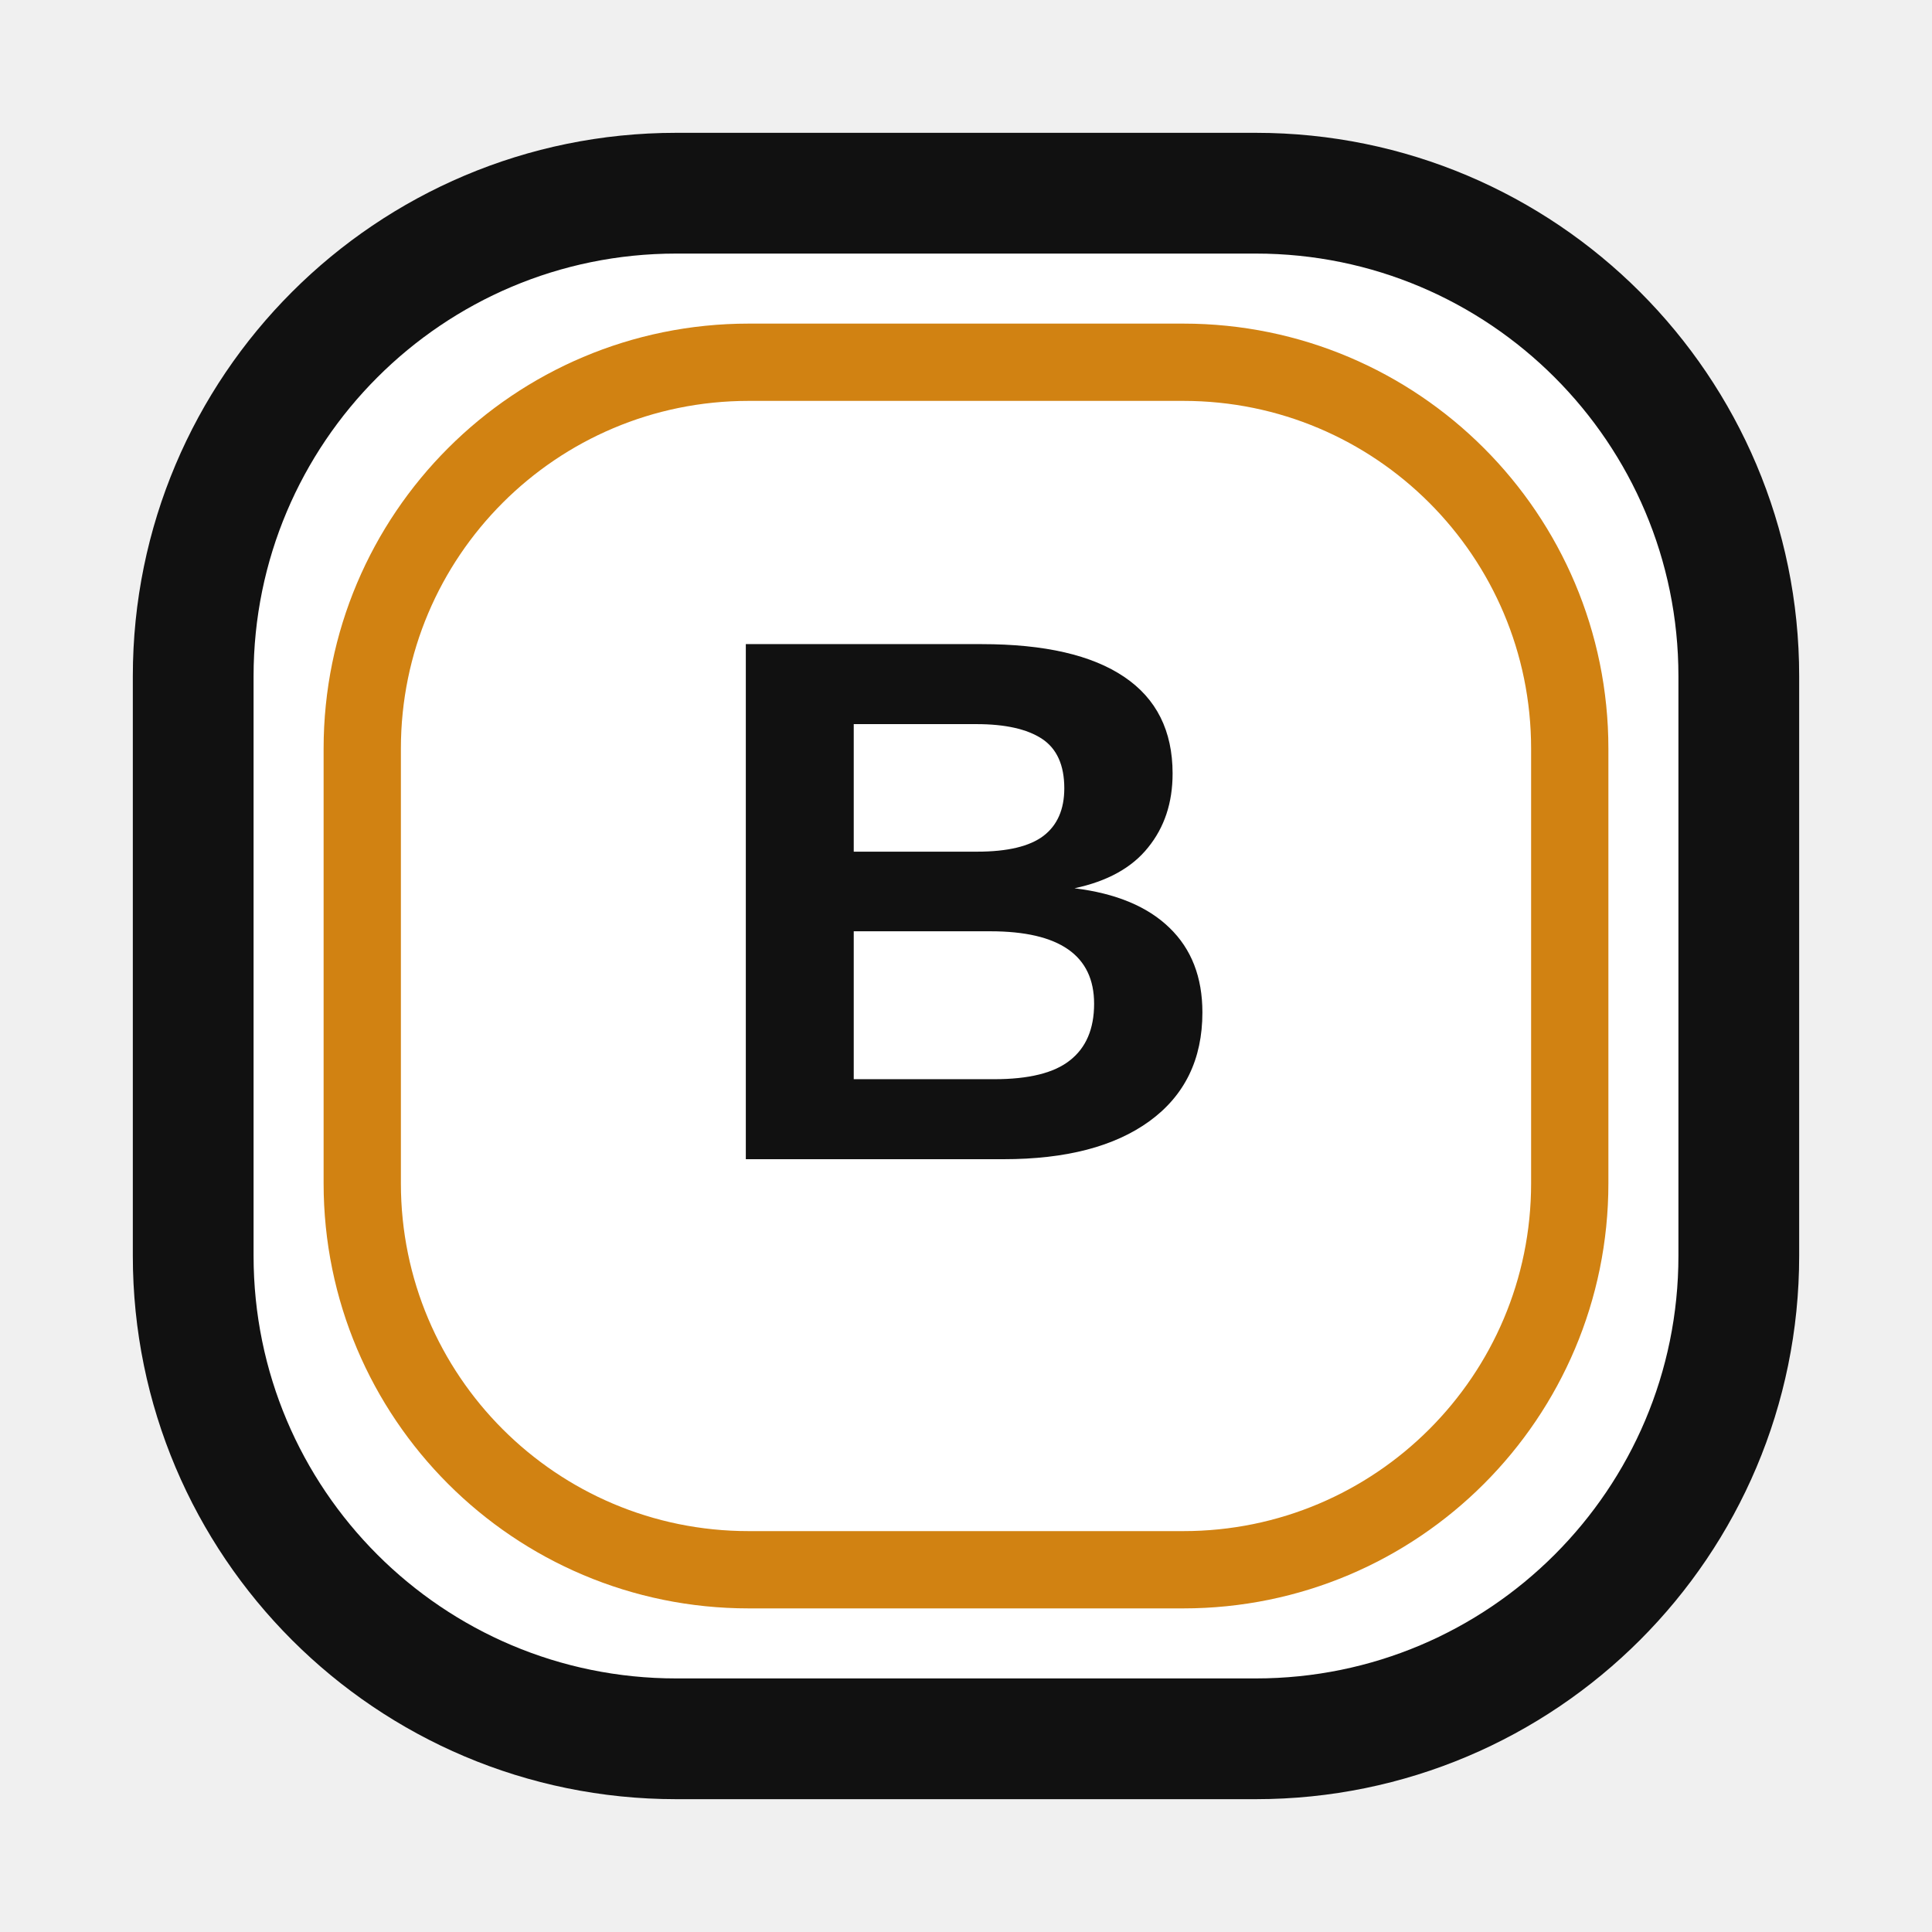
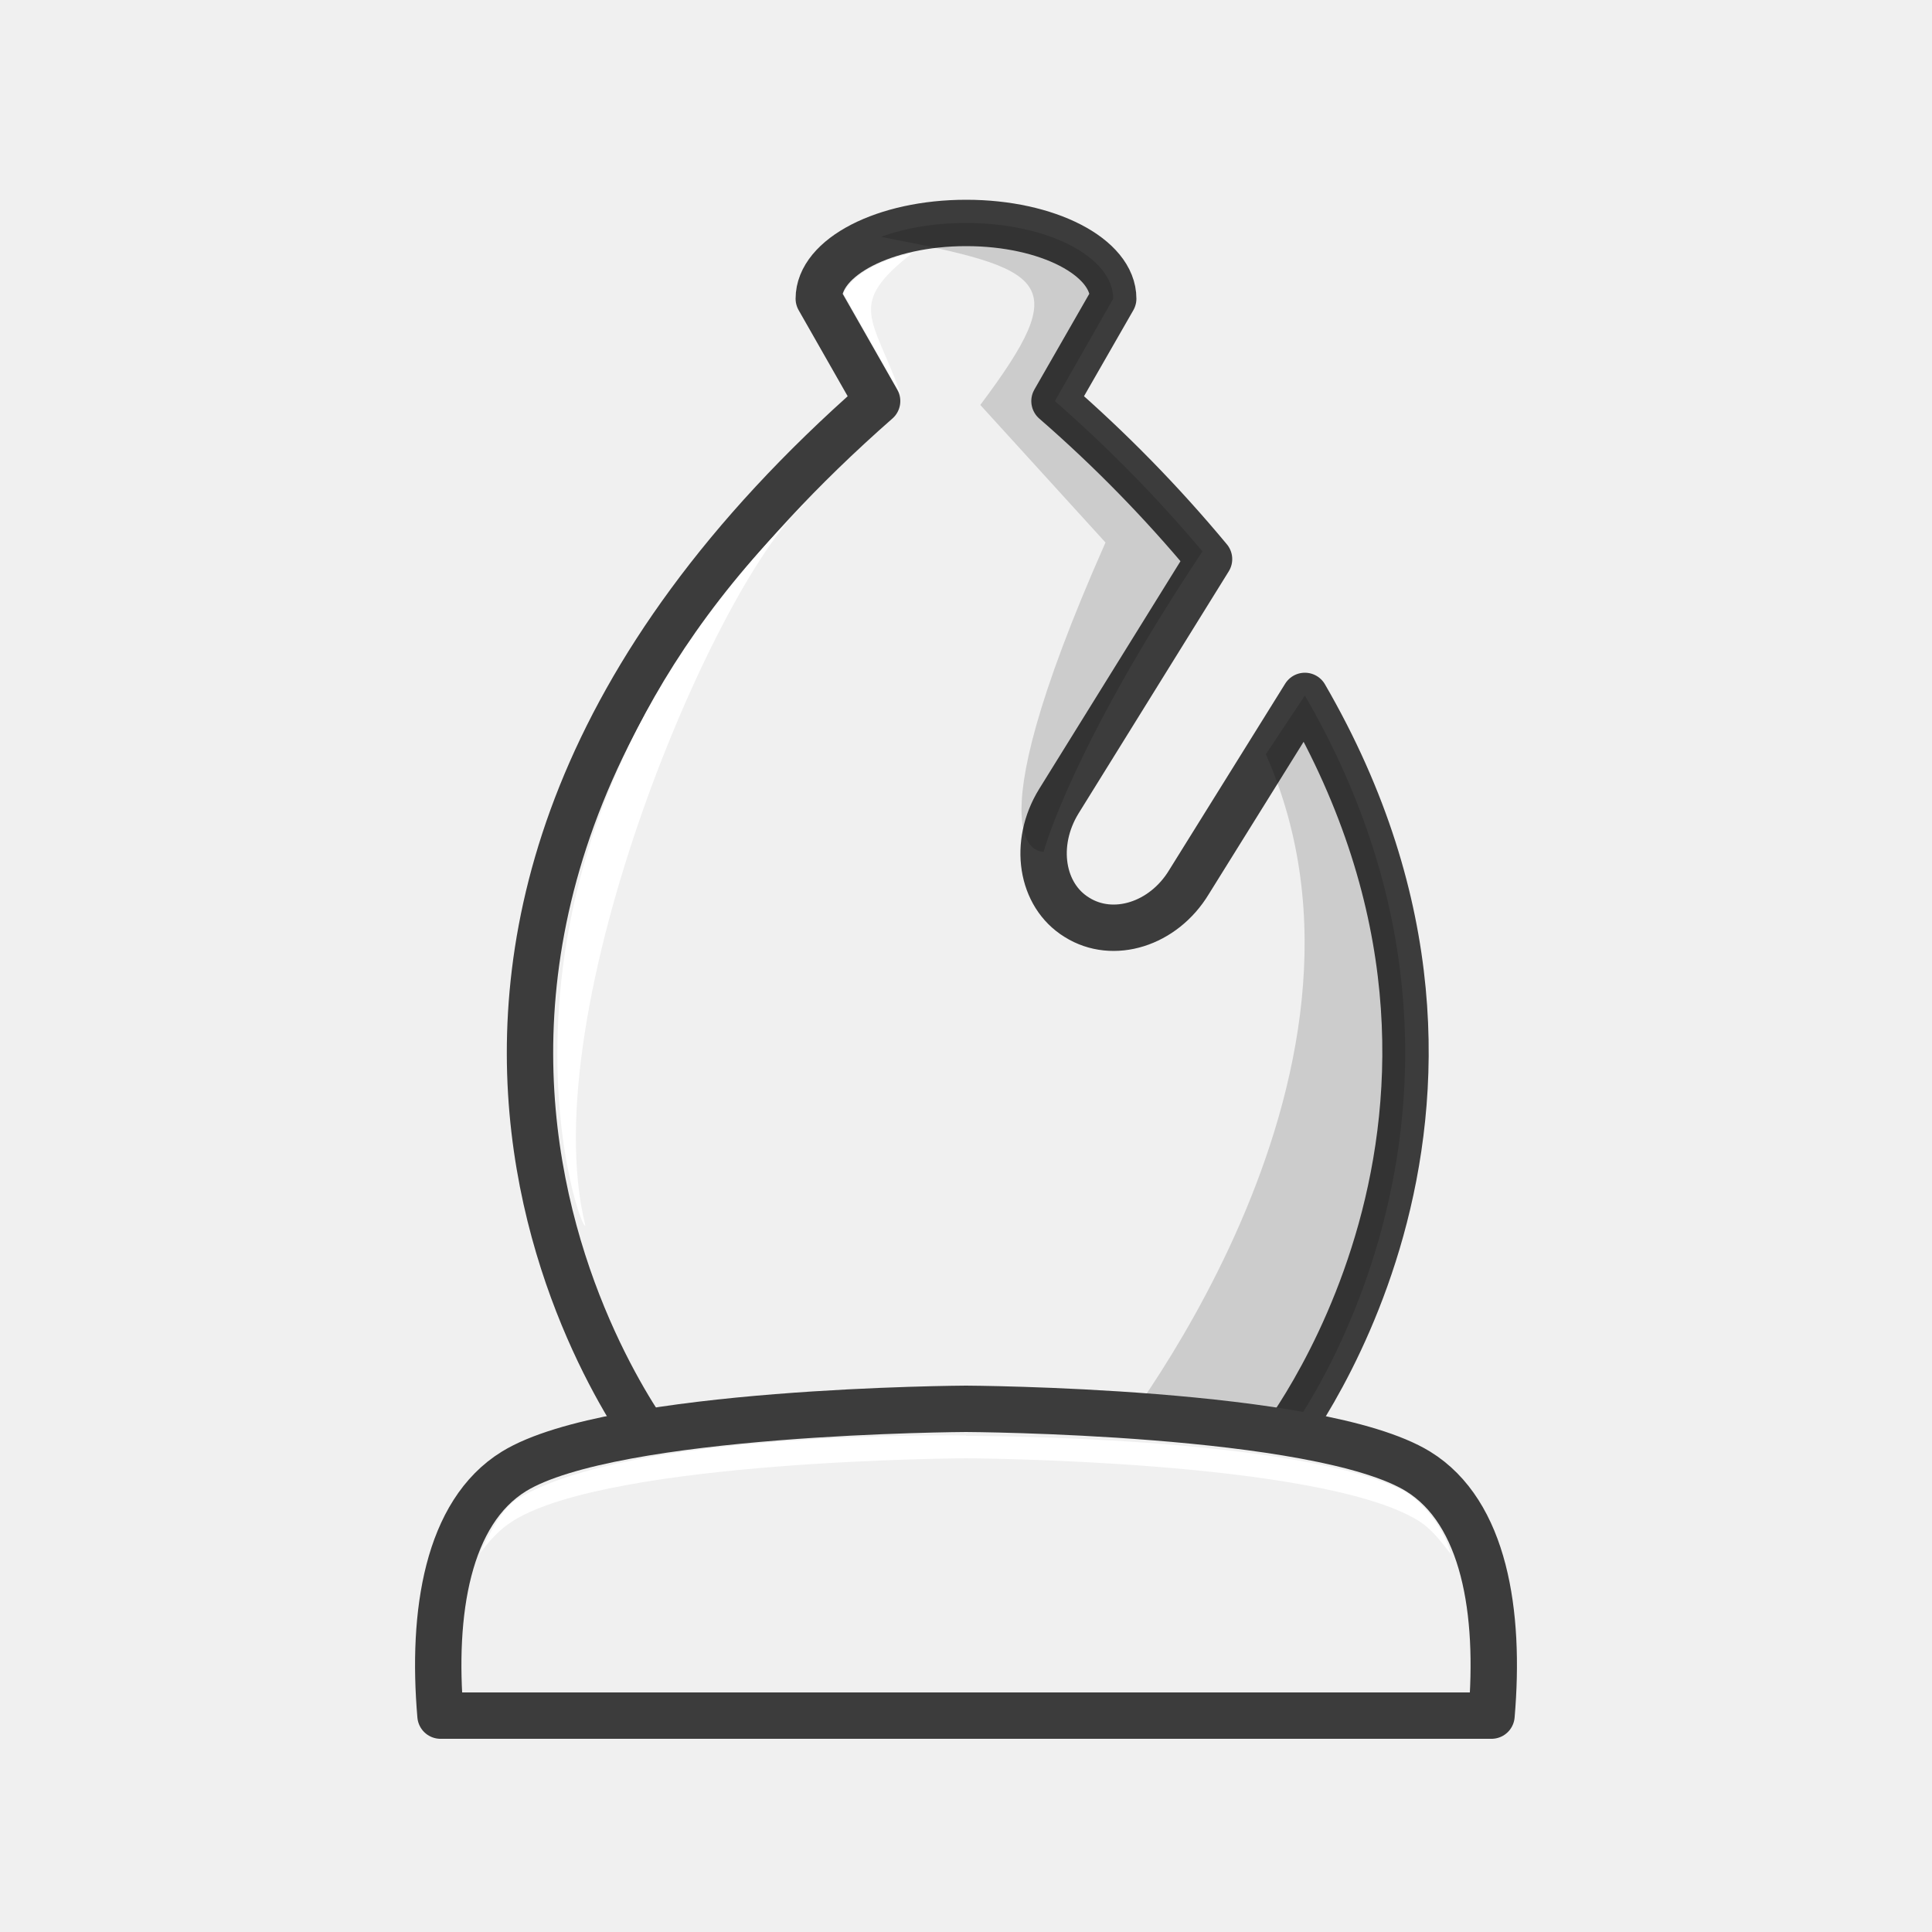
- <svg xmlns="http://www.w3.org/2000/svg" viewBox="0 0 80 80" role="img" aria-labelledby="title desc">
-   <rect x="8" y="8" width="64" height="64" rx="20" fill="#ffffff" stroke="#111111" stroke-width="5" />
-   <rect x="15" y="15" width="50" height="50" rx="16" fill="none" stroke="#d18212" stroke-width="3.2" />
-   <text x="40" y="48" text-anchor="middle" font-family="Manrope, Arial, sans-serif" font-size="31" font-weight="900" fill="#111111">B</text>
+ <svg xmlns="http://www.w3.org/2000/svg" fill-rule="evenodd" clip-rule="evenodd" image-rendering="optimizeQuality" shape-rendering="geometricPrecision" text-rendering="geometricPrecision" viewBox="0 0 50 50">
+   <path fill="#f0f0f0" stroke="#3c3c3c" stroke-linejoin="round" stroke-width="1.2" d="M25 5.77c-2.1 0-3.81.88-3.81 1.96l1.51 2.65C6.65 24.47 17 37.52 17 37.52h16s7.05-8.68.77-19.51l-3 4.82c-.66 1.09-1.96 1.5-2.9.91-.93-.57-1.14-1.91-.47-3l3.89-6.27a35.38 35.38 0 0 0-4-4.09l1.52-2.65c0-1.08-1.7-1.96-3.8-1.96z" />
+   <path d="M25 5.77c-.82 0-1.57.13-2.2.36 4.35.84 4.99 1.12 2.57 4.35l3.24 3.56c-3.65 8.24-1.6 8-1.6 8s.7-2.65 4.11-7.77a35.7 35.7 0 0 0-3.82-3.89l1.51-2.65c0-1.08-1.7-1.96-3.81-1.96M33.77 18l-1.01 1.52c3.73 8.41-4.14 18-4.14 18H33c.16.03 6.96-8.85.77-19.52" opacity=".15" />
+   <path fill="#fff" d="M15.14 31.72c-.22-.03-3.42-9.78 5.76-18.75-2.3 1.9-7.14 13.16-5.75 18.75zM23.3 10.2l-1.47-2.6s.24-.72 1.78-1.05c-1.73 1.35-1 1.67-.3 3.65z" />
+   <path fill="#f0f0f0" stroke="#3c3c3c" stroke-linejoin="round" stroke-width="1.2" d="M25 36.46s-9.13.04-11.7 1.62c-1.72 1.06-2.13 3.65-1.9 6.32h27.2c.23-2.67-.18-5.26-1.9-6.32C34.12 36.5 25 36.46 25 36.46z" />
+   <path fill="#fff" d="M25 37.15S16.29 37 13.38 38.8c-.37.23-.7.84-.96 1.4.26-.34.5-.62.89-.86 2.56-1.56 11.69-1.6 11.69-1.6s9.13.04 11.7 1.61c.38.24.58.54.85.87a3 3 0 0 0-1.15-1.6C33.65 37.15 25 37.16 25 37.16z" />
</svg>
